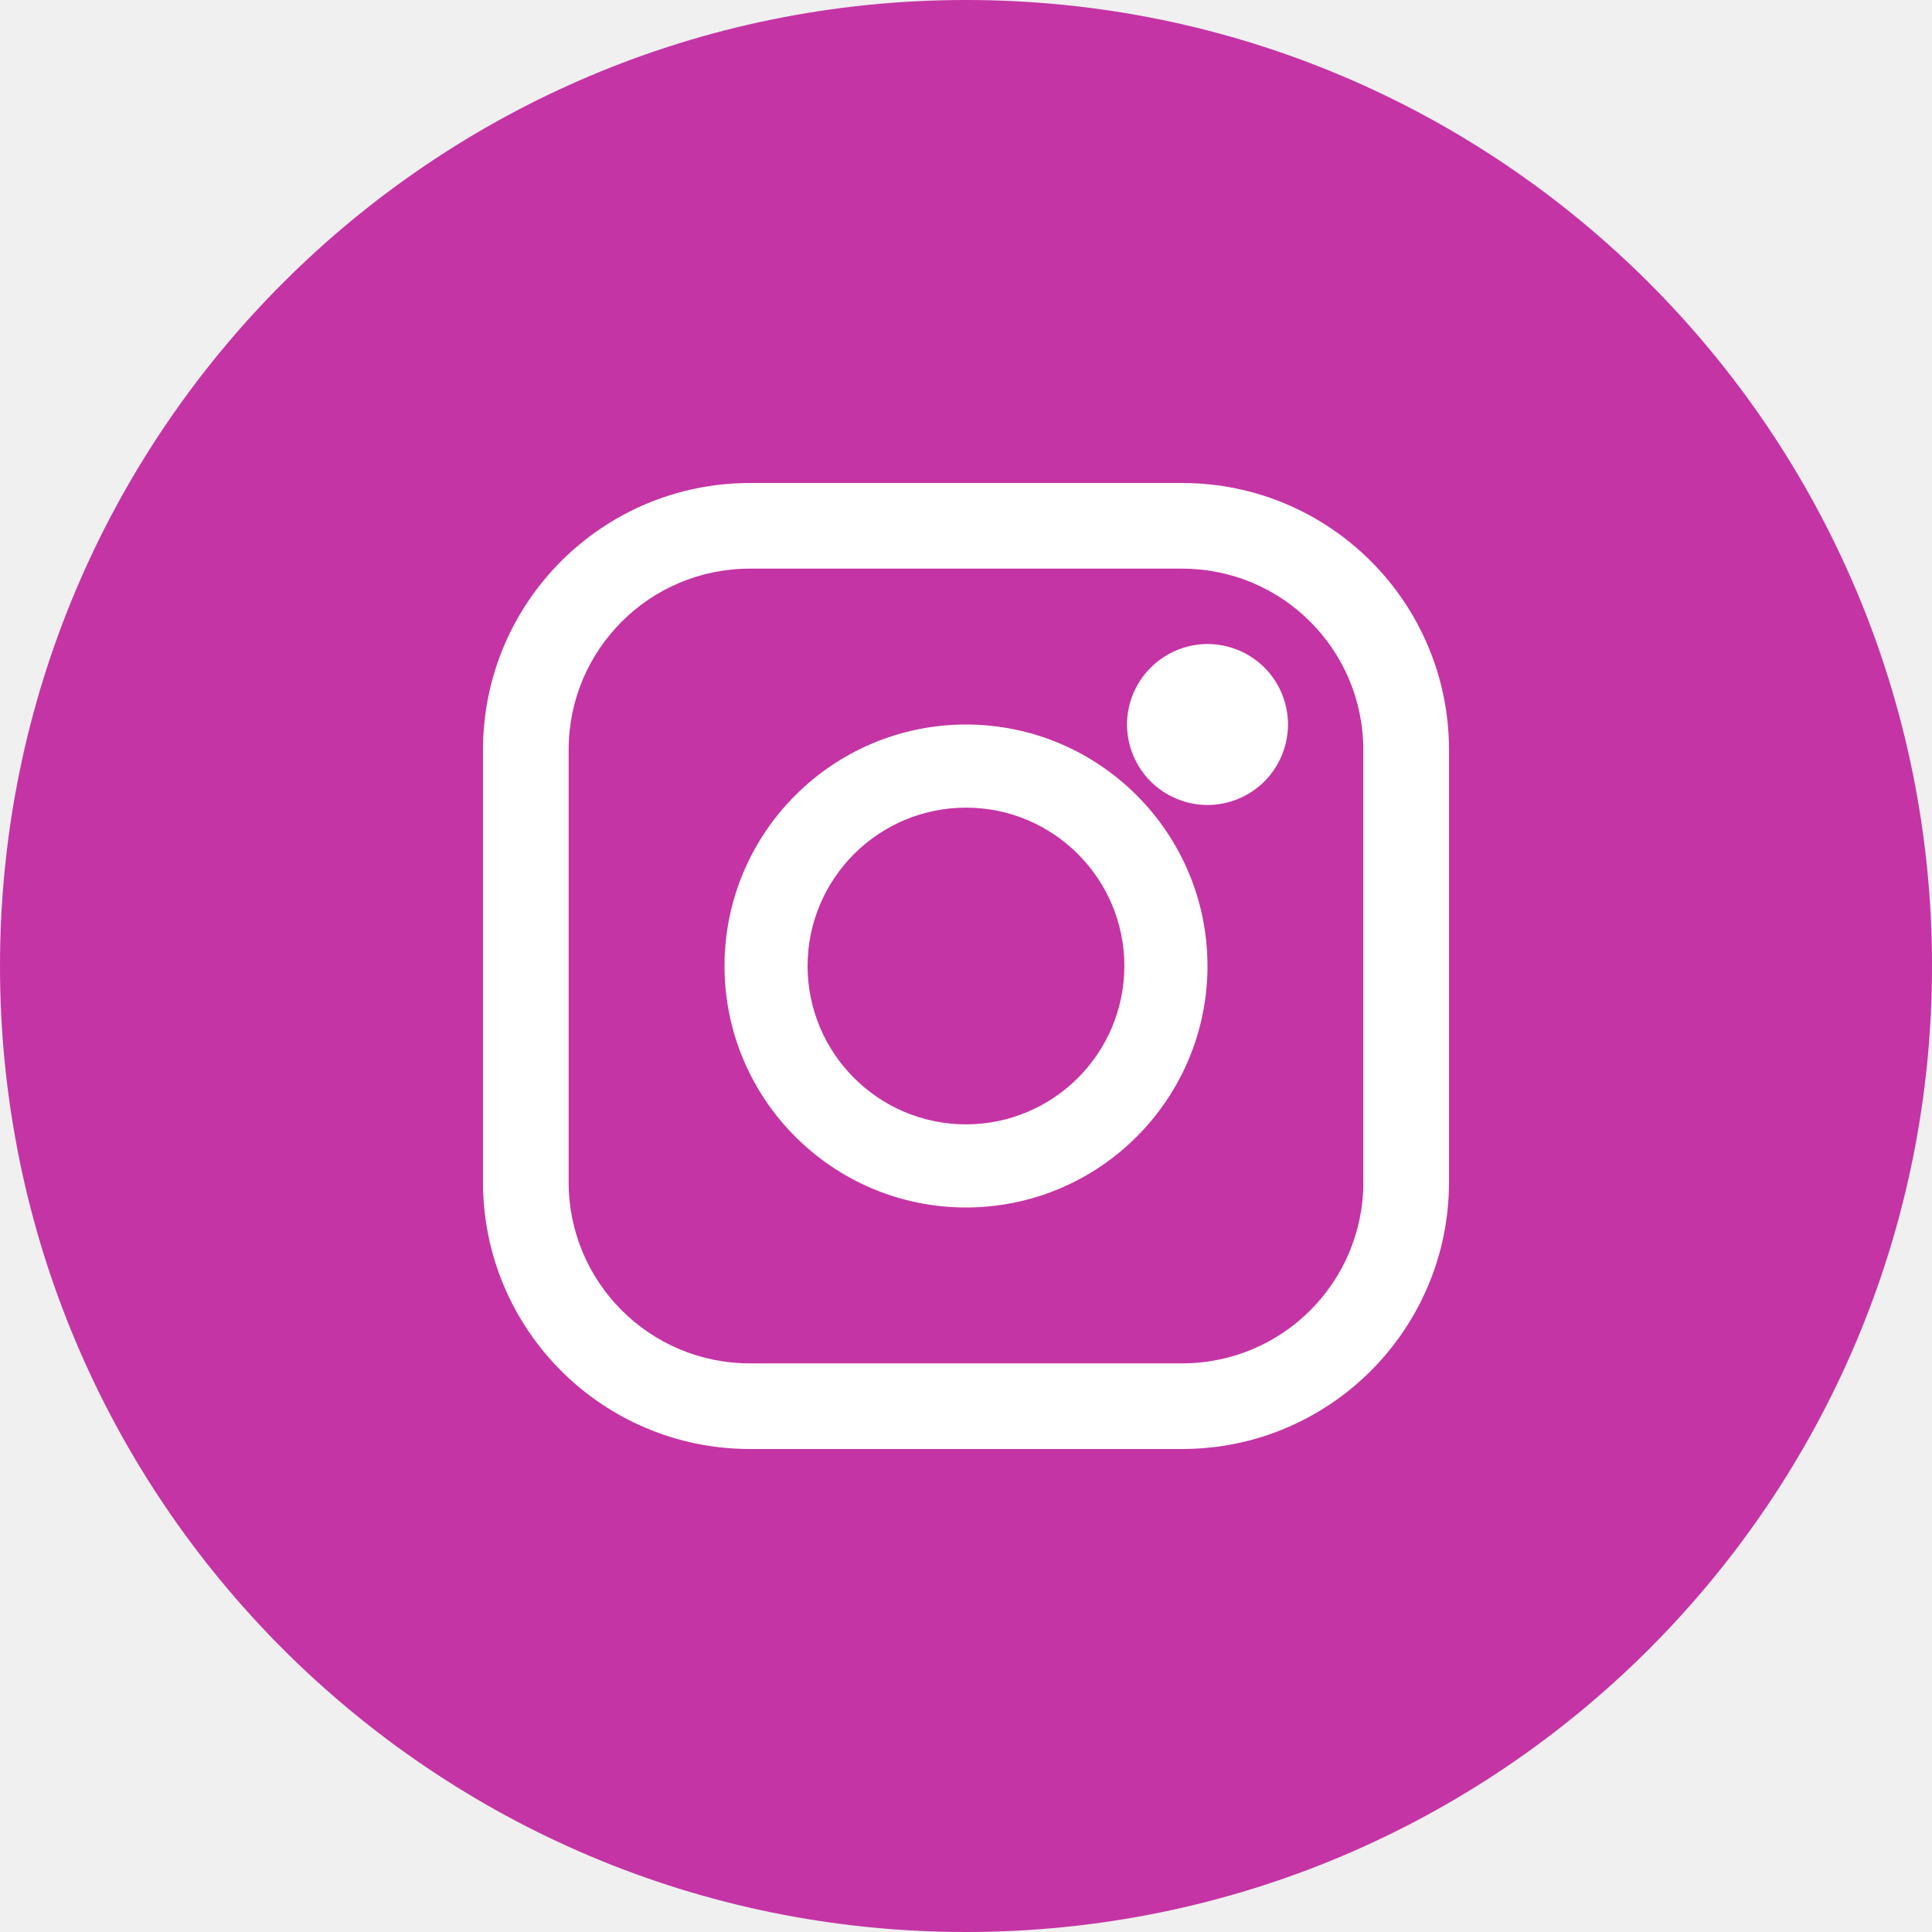
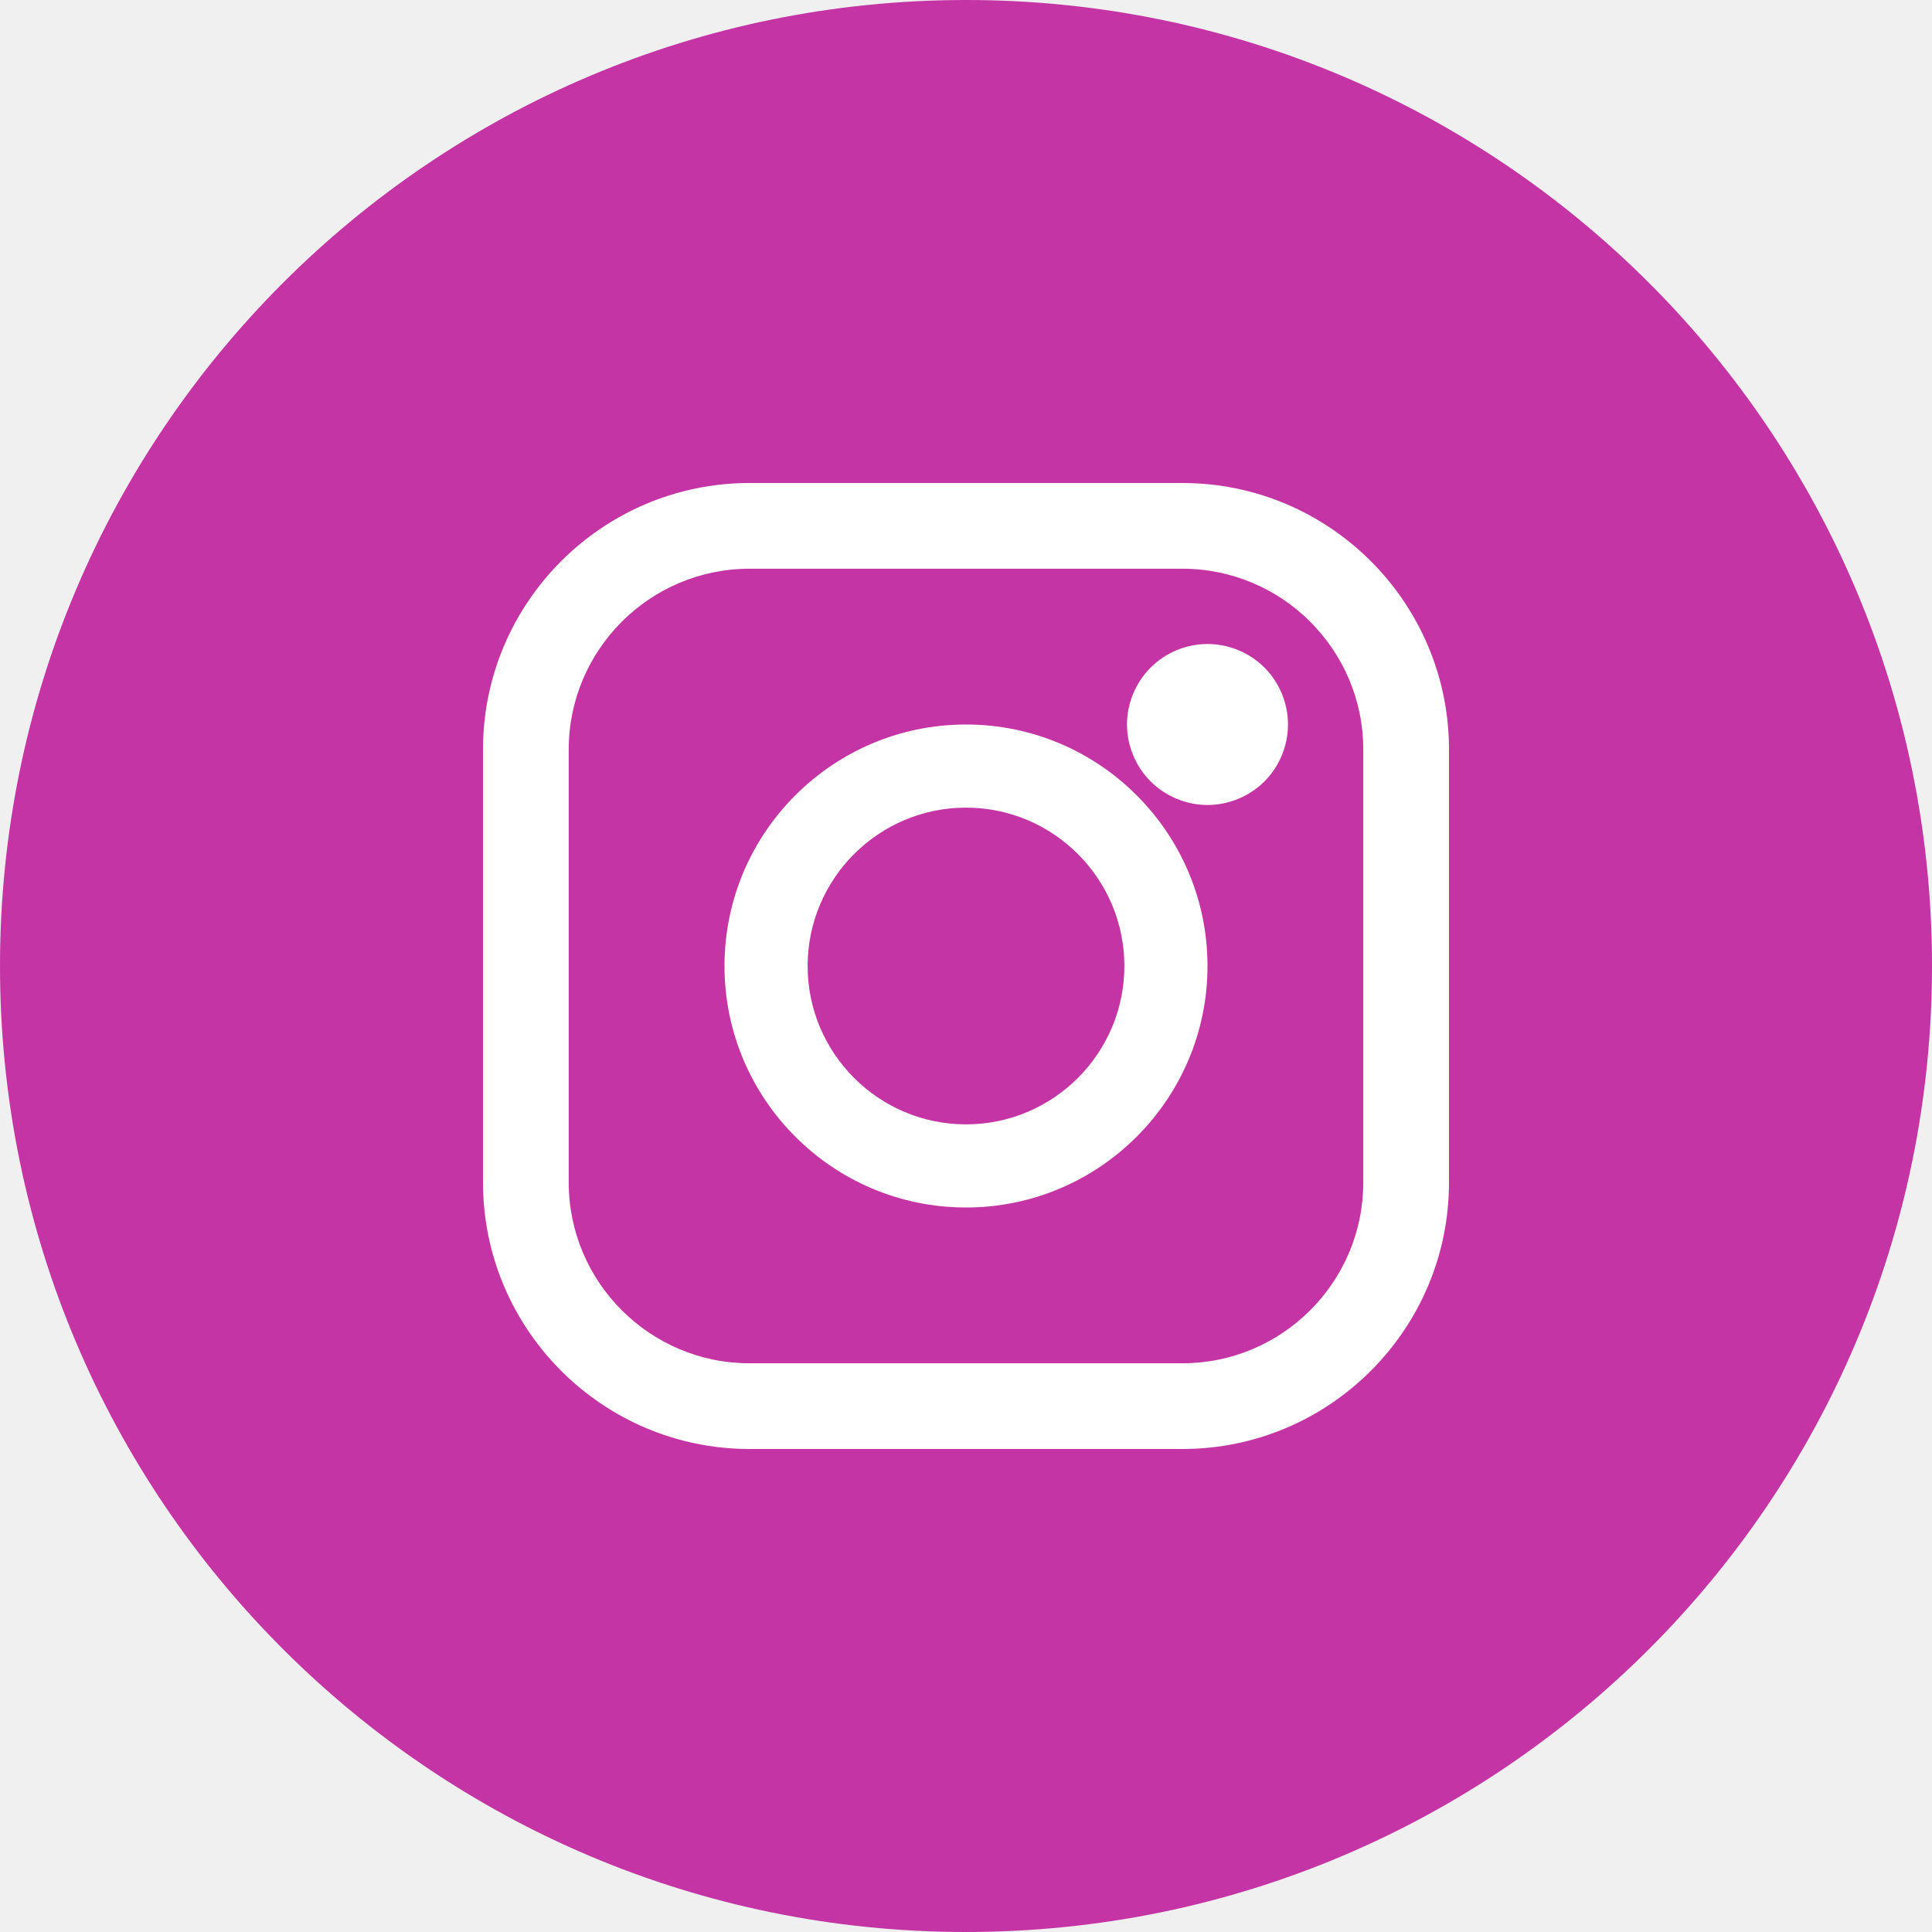
<svg xmlns="http://www.w3.org/2000/svg" width="30" height="30" viewBox="0 0 30 30" fill="none">
-   <rect width="30" height="30" rx="15" fill="#C434A4" />
-   <path d="M18.36 7.5h-6.72a4.144 4.144 0 00-4.14 4.14v6.72a4.144 4.144 0 004.14 4.14h6.72a4.144 4.144 0 004.14-4.14v-6.72a4.144 4.144 0 00-4.14-4.14zm2.81 10.86a2.812 2.812 0 01-2.81 2.81h-6.72a2.812 2.812 0 01-2.81-2.81v-6.72a2.812 2.812 0 012.81-2.81h6.72a2.812 2.812 0 012.809 2.81v6.72z" fill="#fff" />
-   <path d="M15 11.25A3.754 3.754 0 0011.25 15 3.754 3.754 0 0015 18.75 3.754 3.754 0 0018.75 15 3.754 3.754 0 0015 11.25zm0 6.209A2.462 2.462 0 0112.54 15 2.462 2.462 0 0115 12.541 2.461 2.461 0 0117.459 15a2.462 2.462 0 01-2.46 2.459z" fill="#fff" />
-   <path d="M18.75 10a1.255 1.255 0 00-1.25 1.25c0 .329.134.651.367.884.232.232.555.366.883.366.33 0 .651-.134.884-.366A1.26 1.26 0 0020 11.25c0-.33-.133-.652-.366-.884A1.256 1.256 0 0018.75 10z" fill="#fff" />
+   <rect x="-0" width="30" height="30" rx="15" fill="#C434A4" />
+   <path d="M18.36 7.5H11.639C9.357 7.5 7.5 9.357 7.5 11.639V18.36C7.5 20.643 9.357 22.5 11.639 22.5H18.36C20.643 22.5 22.5 20.643 22.5 18.36V11.639C22.5 9.357 20.643 7.5 18.36 7.5ZM21.169 18.36C21.169 19.909 19.909 21.169 18.36 21.169H11.639C10.091 21.169 8.831 19.909 8.831 18.36V11.639C8.831 10.091 10.091 8.831 11.639 8.831H18.36C19.909 8.831 21.169 10.091 21.169 11.639V18.36H21.169Z" fill="white" />
+   <path d="M15 11.25C12.932 11.25 11.25 12.932 11.25 15C11.25 17.068 12.932 18.75 15 18.75C17.068 18.75 18.75 17.068 18.75 15C18.75 12.932 17.068 11.25 15 11.25ZM15 17.459C13.644 17.459 12.541 16.356 12.541 15C12.541 13.644 13.644 12.541 15 12.541C16.356 12.541 17.459 13.644 17.459 15C17.459 16.356 16.356 17.459 15 17.459Z" fill="white" />
+   <path d="M18.75 10C18.422 10 18.099 10.133 17.867 10.366C17.634 10.598 17.5 10.921 17.5 11.25C17.5 11.579 17.634 11.901 17.867 12.134C18.099 12.366 18.422 12.5 18.75 12.5C19.079 12.5 19.401 12.366 19.634 12.134C19.867 11.901 20 11.578 20 11.25C20 10.921 19.867 10.598 19.634 10.366C19.402 10.133 19.079 10 18.75 10Z" fill="white" />
</svg>
